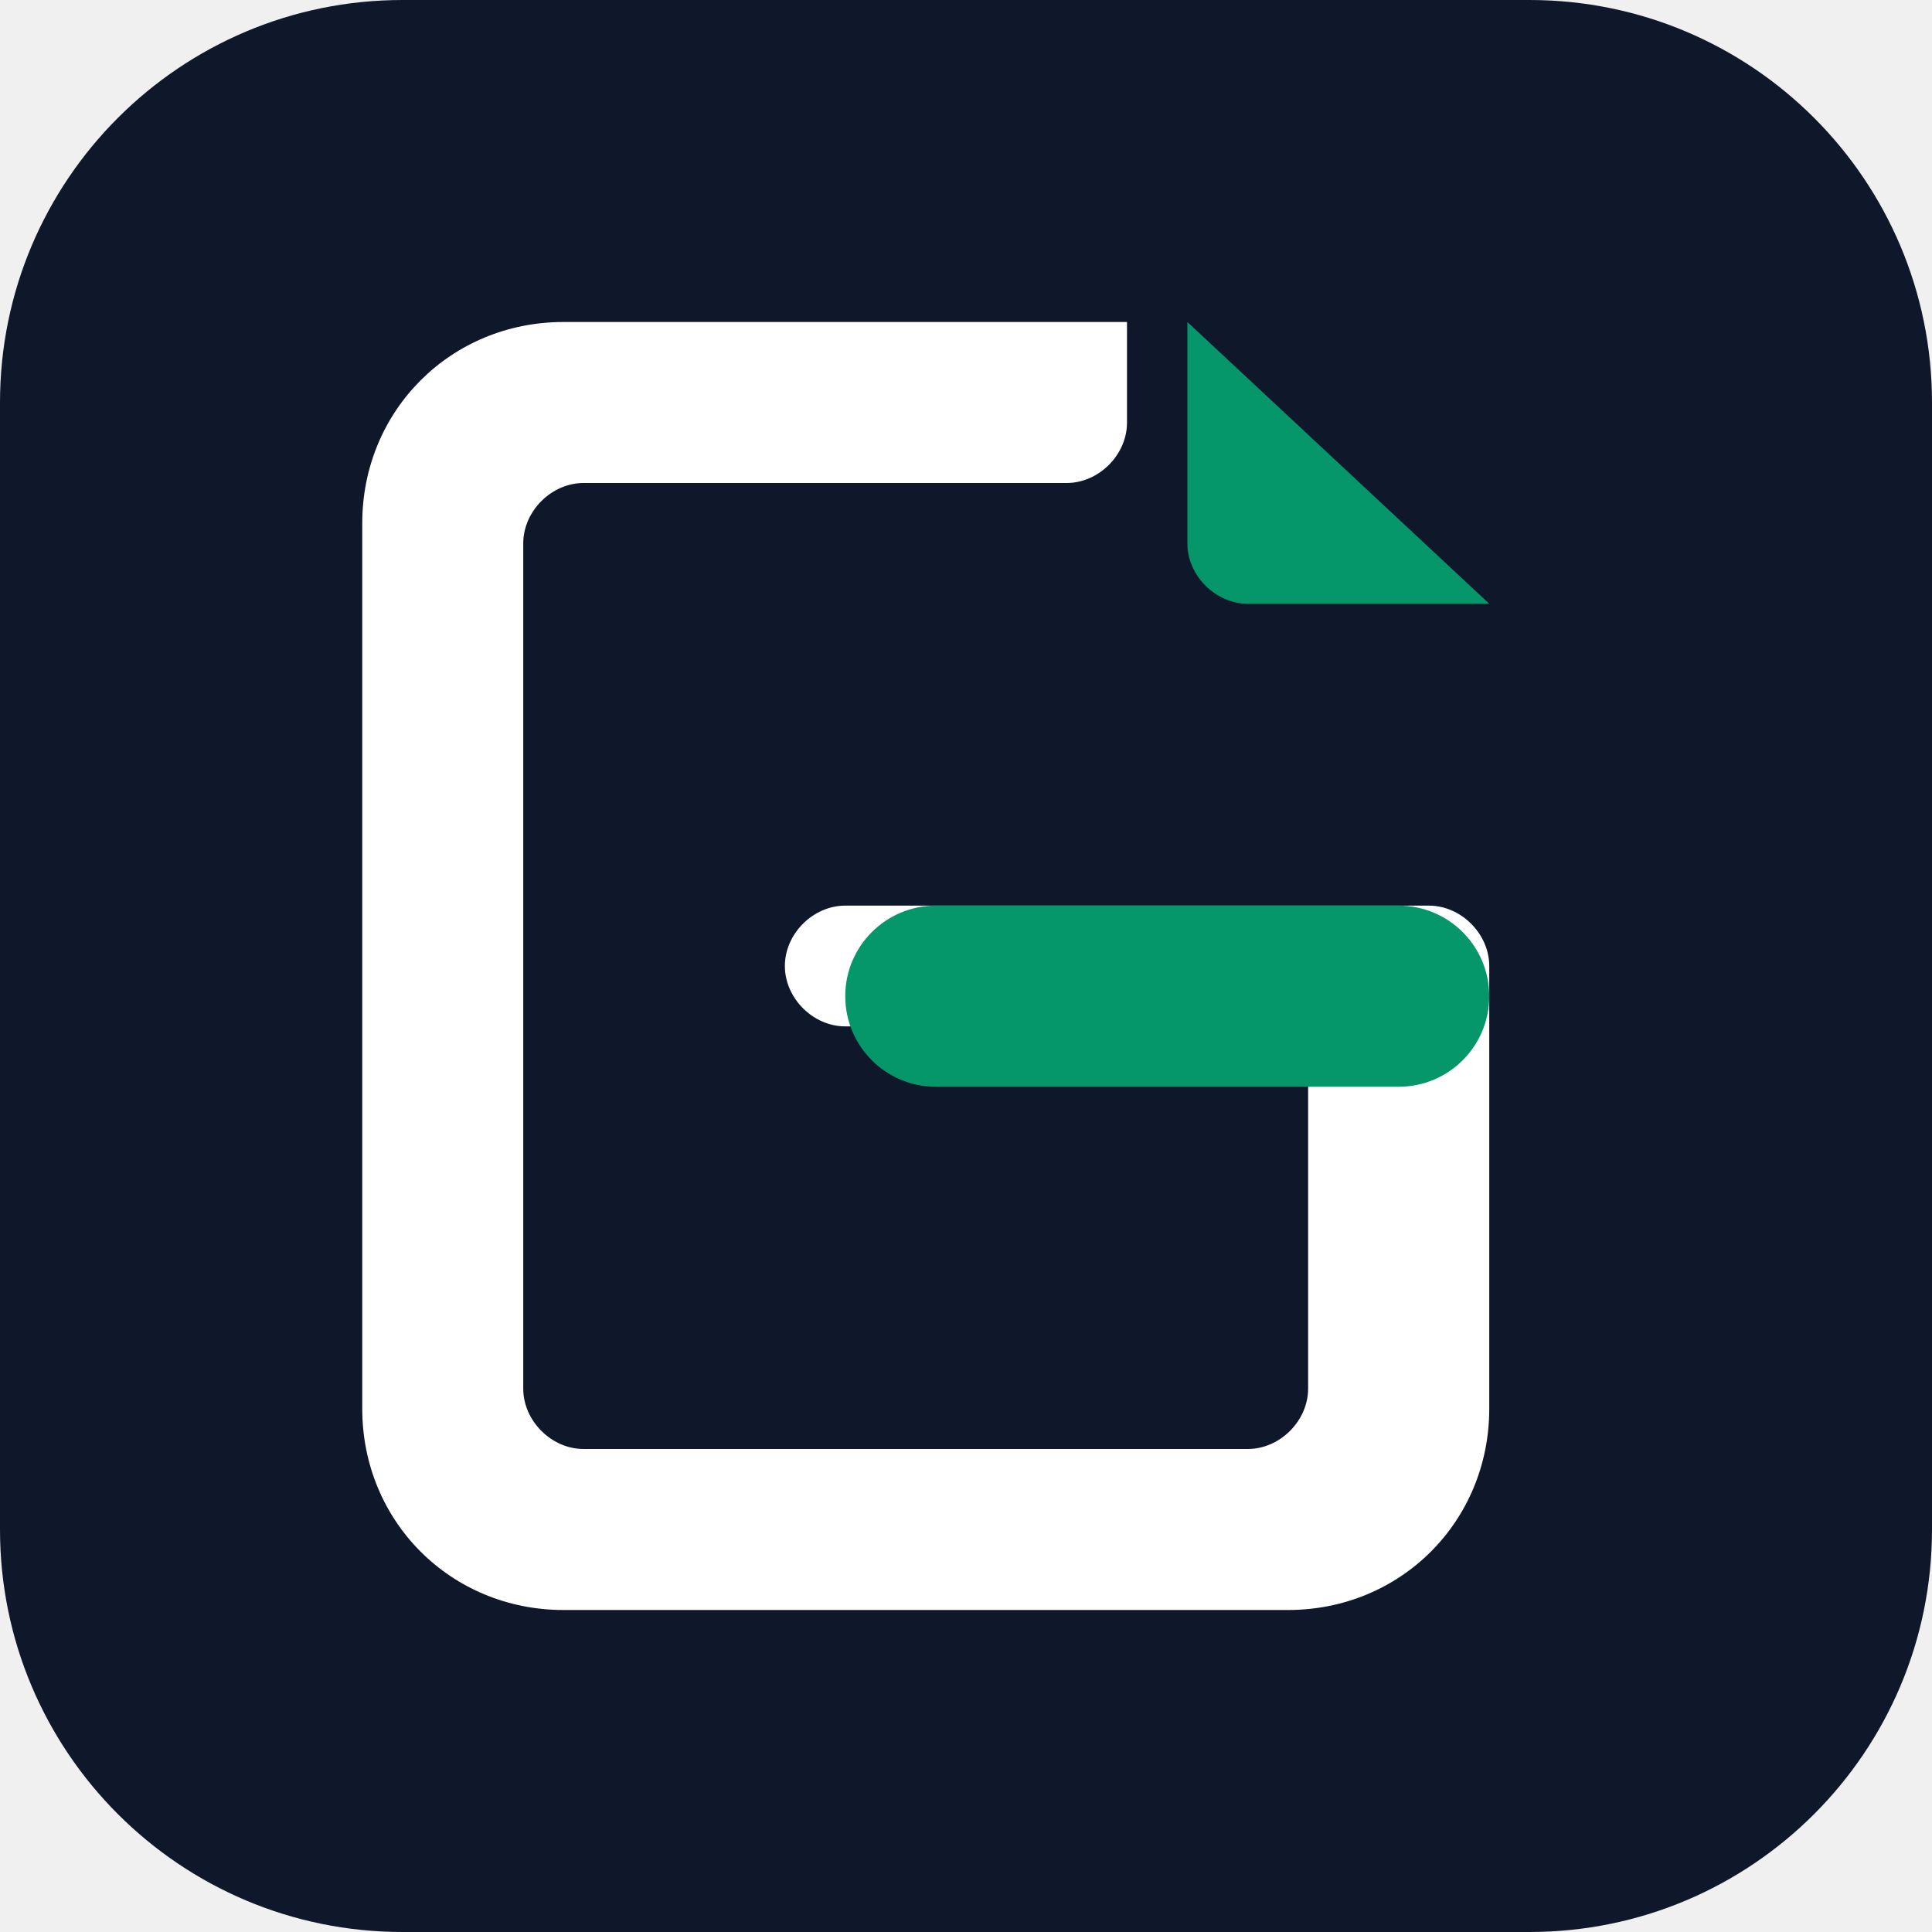
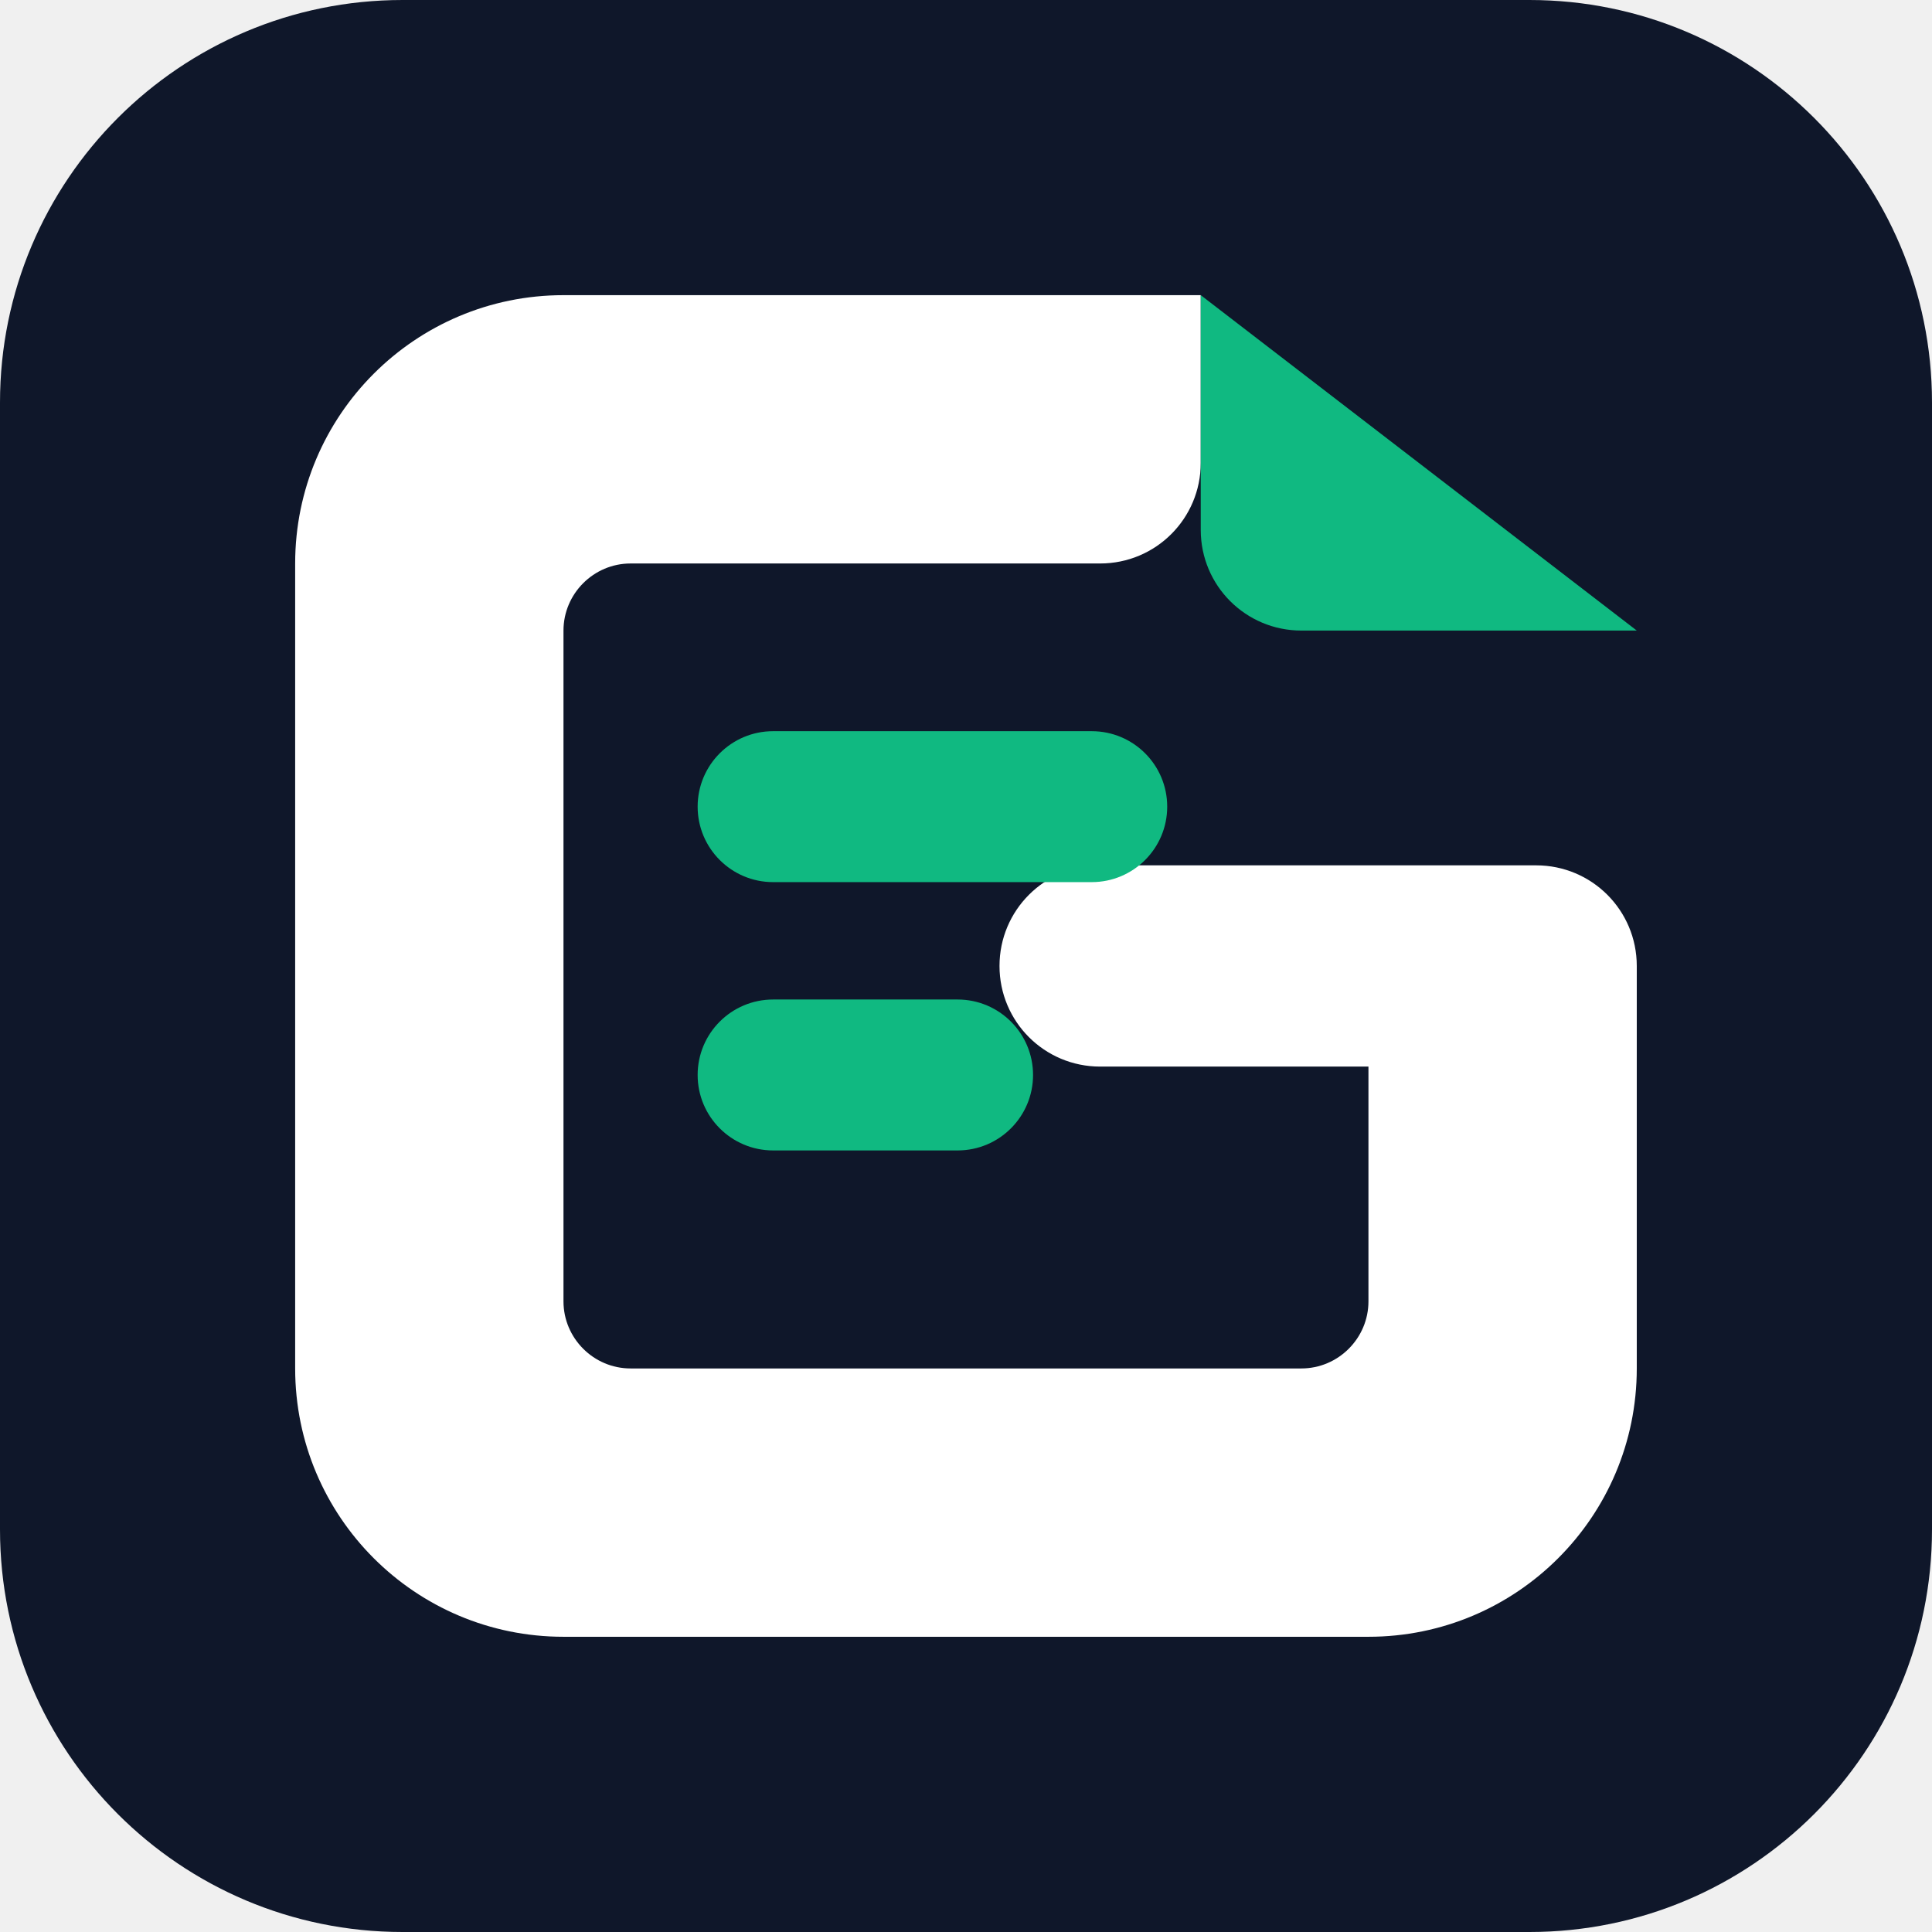
<svg xmlns="http://www.w3.org/2000/svg" viewBox="0 0 48 48" width="48" height="48" fill="none">
  <rect width="48" height="48" rx="10" fill="#0F172A" />
-   <path d="M 28 8 L 14 8 C 11.2 8 9 10.2 9 13 L 9 35 C 9 37.8 11.2 40 14 40 L 32 40 C 34.8 40 37 37.8 37 35 L 37 24 C 37 23.2 36.3 22.5 35.5 22.5 L 21 22.5 C 20.2 22.5 19.5 23.2 19.5 24 C 19.5 24.8 20.2 25.5 21 25.5 L 32.5 25.5 L 32.5 34.5 C 32.5 35.3 31.8 36 31 36 L 14.5 36 C 13.7 36 13 35.3 13 34.5 L 13 13.5 C 13 12.7 13.7 12 14.5 12 L 26.5 12 C 27.3 12 28 11.3 28 10.5 L 28 8 Z" fill="#FFFFFF" />
-   <path d="M 29.5 8 L 29.5 13.5 C 29.5 14.3 30.2 15 31 15 L 37 15 Z" fill="#059669" />
-   <rect x="21" y="22.5" width="16" height="4.5" rx="2.25" fill="#059669" />
+   <g transform="translate(4, 4) scale(0.8333)">
+     <path d="M 28 4 L 12 4 C 7.58 4 4 7.58 4 12 L 4 36 C 4 40.42 7.58 44 12 44 L 36 44 C 40.42 44 44 40.42 44 36 L 44 24 C 44 22.34 42.66 21 41 21 L 28 21 C 26.34 21 25 22.34 25 24 C 25 25.66 26.34 27 28 27 L 36 27 L 36 34 C 36 35.1 35.1 36 34 36 L 14 36 C 12.9 36 12 35.1 12 34 L 12 14 C 12 12.9 12.9 12 14 12 L 28 12 C 29.66 12 31 10.66 31 9 L 31 4 Z" fill="#FFFFFF" />
+     <path d="M 31 4 L 31 11 C 31 12.66 32.34 14 34 14 L 44 14 Z" fill="#10B981" />
+     <rect x="16" y="17" width="14" height="4.5" rx="2.25" fill="#10B981" />
+     <rect x="16" y="25" width="10" height="4.5" rx="2.25" fill="#10B981" />
+   </g>
</svg>
